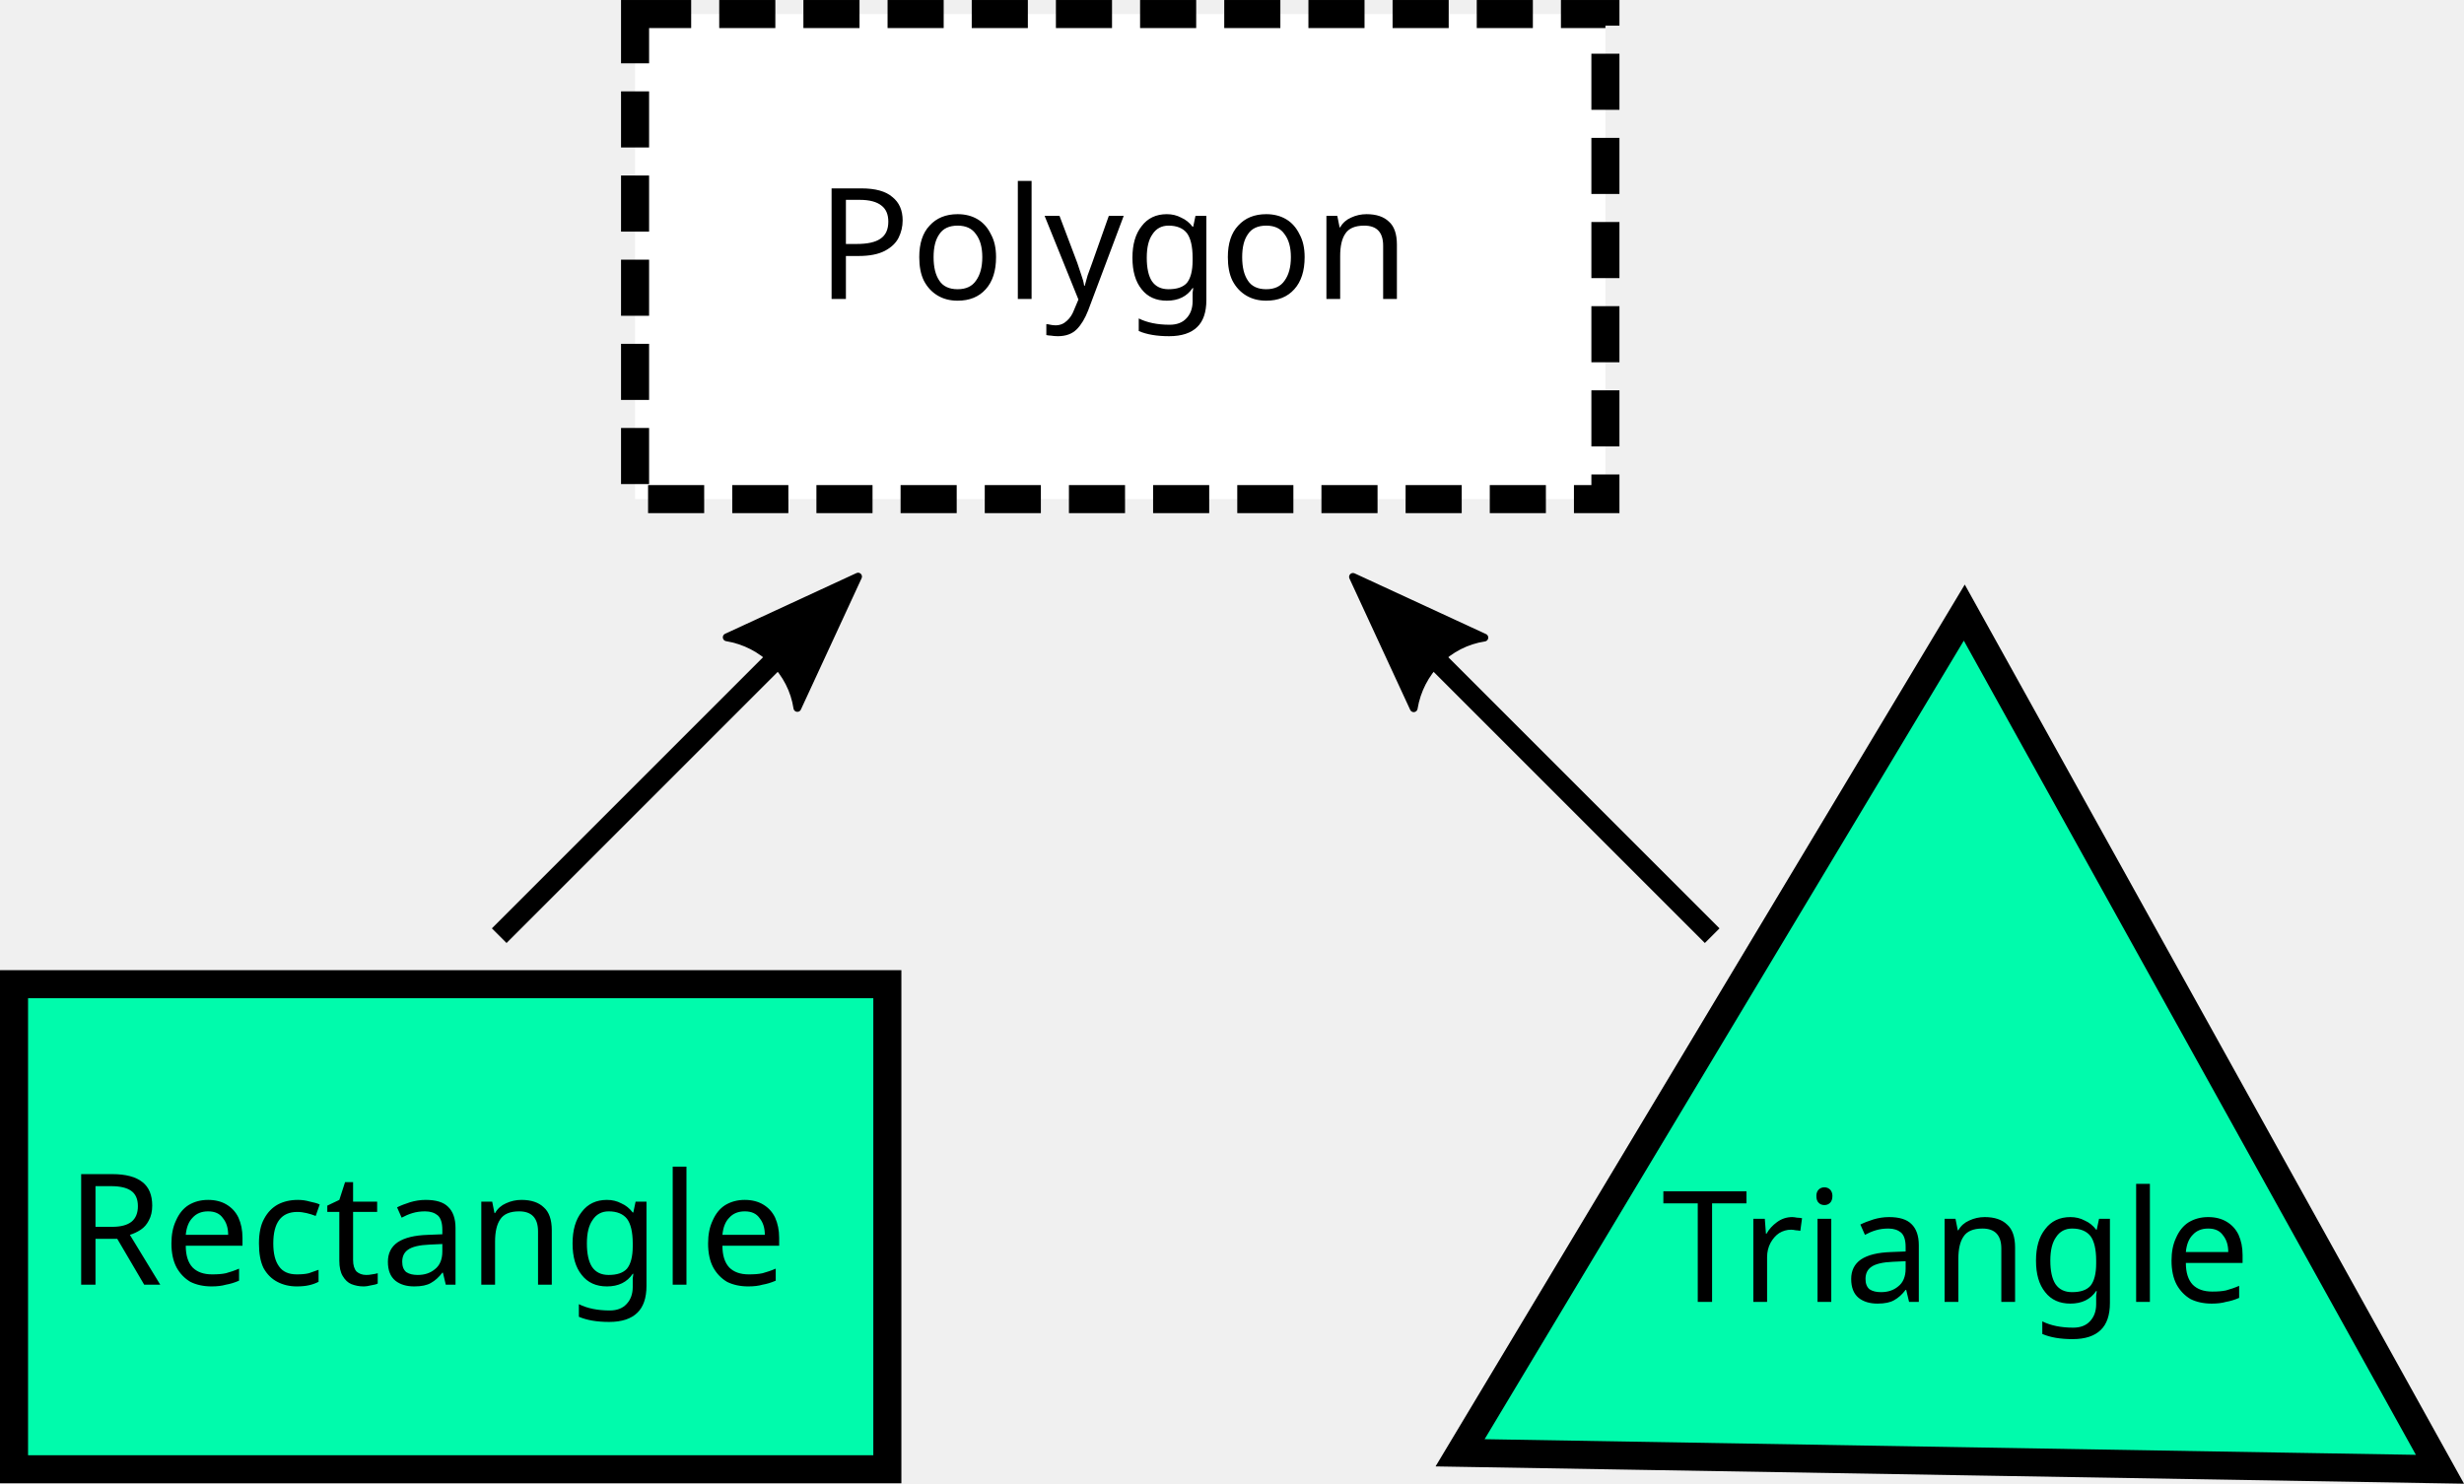
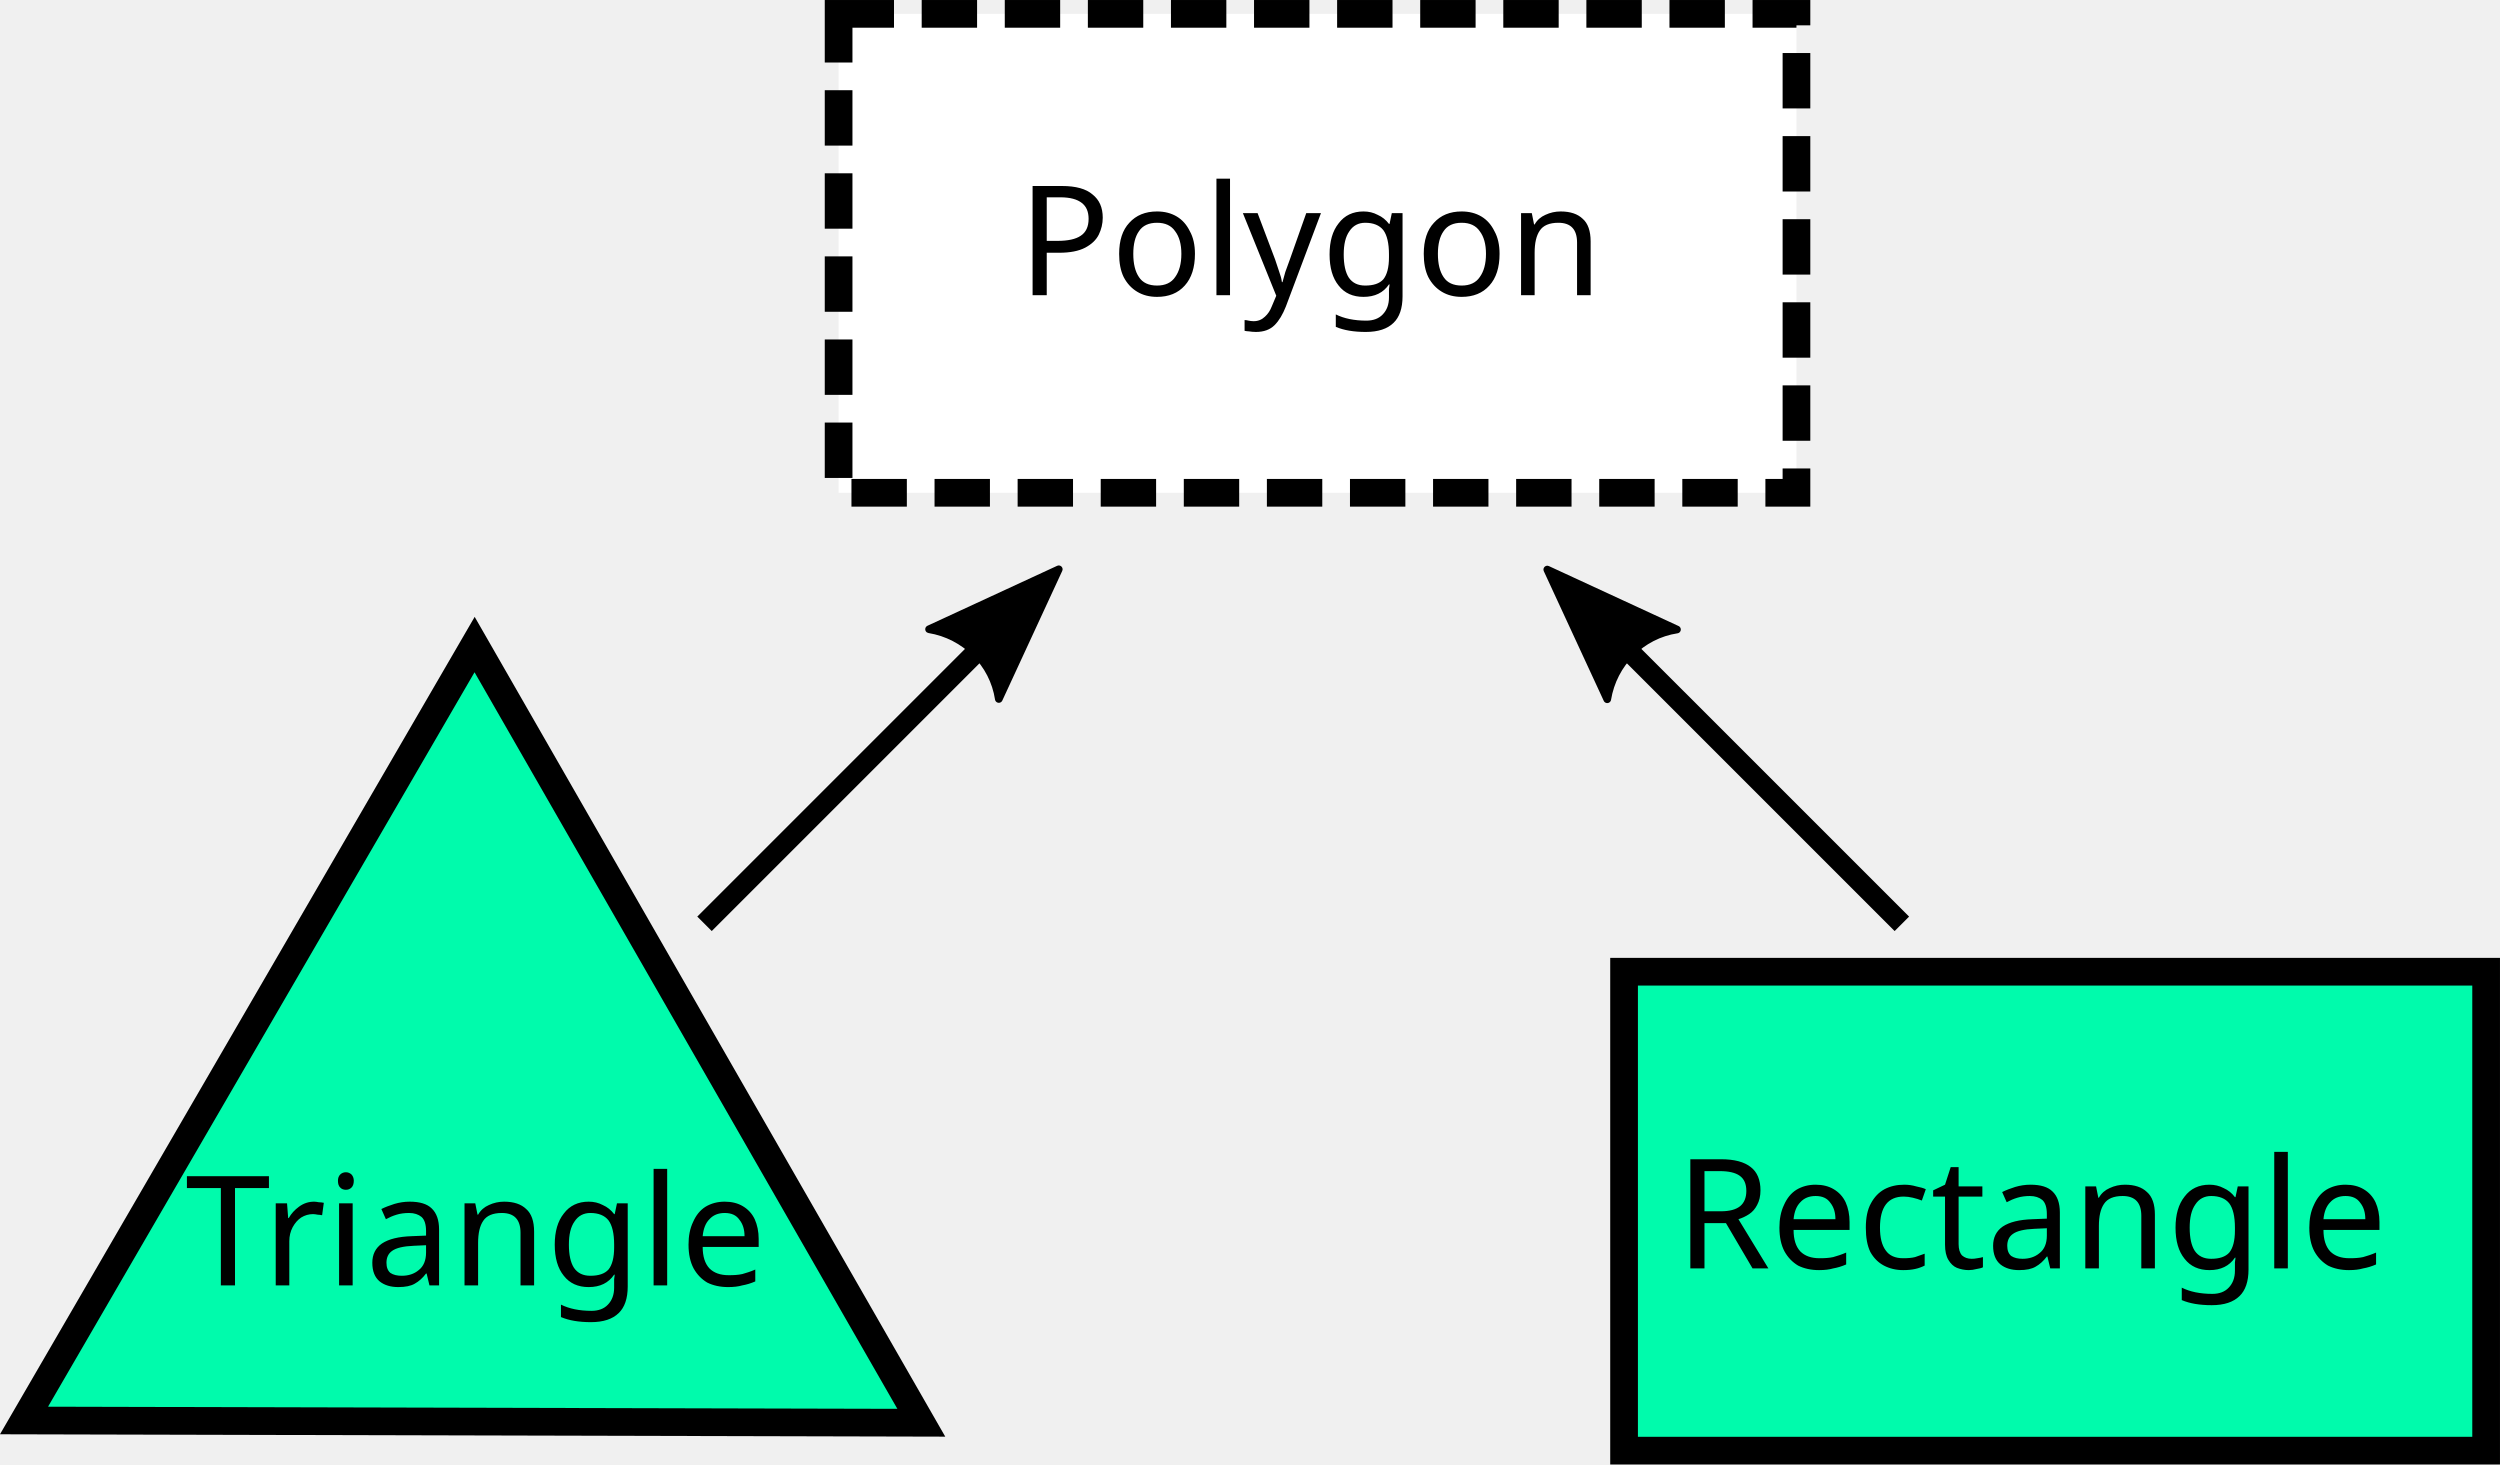
- <svg xmlns="http://www.w3.org/2000/svg" width="67.184mm" height="40.464mm" viewBox="0 0 67.184 40.464" version="1.1" id="svg8">
+ <svg xmlns="http://www.w3.org/2000/svg" width="69.055mm" height="40.453mm" viewBox="0 0 69.055 40.453" version="1.1" id="svg8">
  <defs id="defs2">
    <marker orient="auto" refY="0" refX="0" id="Arrow2Mend" style="overflow:visible">
      <path id="path4562" style="fill:#000000;fill-opacity:1;fill-rule:evenodd;stroke:#000000;stroke-width:0.625;stroke-linejoin:round;stroke-opacity:1" d="M 8.719,4.034 -2.207,0.016 8.719,-4.002 c -1.745,2.372 -1.735,5.617 -6e-7,8.035 z" transform="scale(-0.6)" />
    </marker>
    <marker orient="auto" refY="0" refX="0" id="Arrow2Mend-5" style="overflow:visible">
      <path id="path4562-6" style="fill:#000000;fill-opacity:1;fill-rule:evenodd;stroke:#000000;stroke-width:0.625;stroke-linejoin:round;stroke-opacity:1" d="M 8.719,4.034 -2.207,0.016 8.719,-4.002 c -1.745,2.372 -1.735,5.617 -6e-7,8.035 z" transform="scale(-0.6)" />
    </marker>
  </defs>
-   <g id="layer1" transform="translate(-18.13833,-63.78416)">
+   <g id="layer1" transform="translate(-12.29006,-63.78416)">
    <rect style="opacity:1;fill:#ffffff;fill-opacity:1;stroke:#000000;stroke-width:0.765;stroke-miterlimit:4;stroke-dasharray:1.53, 0.765;stroke-dashoffset:0;stroke-opacity:1" id="rect4487" width="26.458" height="13.229" x="35.454" y="64.167" />
-     <rect style="opacity:1;fill:#00fbac;fill-opacity:1;stroke:#000000;stroke-width:0.765;stroke-miterlimit:4;stroke-dasharray:none;stroke-dashoffset:0;stroke-opacity:1" id="rect4489" width="23.812" height="13.229" x="18.521" y="90.625" />
-     <path style="opacity:1;fill:#00fbac;fill-opacity:1;stroke:#000000;stroke-width:0.765;stroke-miterlimit:4;stroke-dasharray:none;stroke-dashoffset:0;stroke-opacity:1" id="path4491" d="M 84.667,103.854 57.949,103.405 71.697,80.491 Z" />
-     <text xml:space="preserve" style="font-style:normal;font-weight:normal;font-size:10.583px;line-height:6.615px;font-family:sans-serif;letter-spacing:0px;word-spacing:0px;fill:#000000;fill-opacity:1;stroke:none;stroke-width:0.265px;stroke-linecap:butt;stroke-linejoin:miter;stroke-opacity:1" x="19.944" y="98.818" id="text4495">
-       <tspan id="tspan4493" x="19.944" y="98.818" style="font-style:normal;font-variant:normal;font-weight:normal;font-stretch:normal;font-size:4.233px;font-family:sans-serif;-inkscape-font-specification:'sans-serif, Normal';font-variant-ligatures:normal;font-variant-caps:normal;font-variant-numeric:normal;font-feature-settings:normal;text-align:start;writing-mode:lr-tb;text-anchor:start;stroke-width:0.265px">Rectangle</tspan>
+     <rect style="opacity:1;fill:#00fbac;fill-opacity:1;stroke:#000000;stroke-width:0.765;stroke-miterlimit:4;stroke-dasharray:none;stroke-dashoffset:0;stroke-opacity:1" id="rect4489" width="23.812" height="13.229" x="57.15" y="90.625" />
+     <path style="opacity:1;fill:#00fbac;fill-opacity:1;stroke:#000000;stroke-width:0.765;stroke-miterlimit:4;stroke-dasharray:none;stroke-dashoffset:0;stroke-opacity:1" id="path4491" d="M 83.344,103.854 58.61,102.259 72.358,81.637 Z" transform="rotate(-3.54571,48.08805,840.1803)" />
+     <text xml:space="preserve" style="font-style:normal;font-weight:normal;font-size:10.583px;line-height:6.615px;font-family:sans-serif;letter-spacing:0px;word-spacing:0px;fill:#000000;fill-opacity:1;stroke:none;stroke-width:0.265px;stroke-linecap:butt;stroke-linejoin:miter;stroke-opacity:1" x="58.573" y="98.818" id="text4495">
+       <tspan id="tspan4493" x="58.573" y="98.818" style="font-style:normal;font-variant:normal;font-weight:normal;font-stretch:normal;font-size:4.233px;font-family:sans-serif;-inkscape-font-specification:'sans-serif, Normal';font-variant-ligatures:normal;font-variant-caps:normal;font-variant-numeric:normal;font-feature-settings:normal;text-align:start;writing-mode:lr-tb;text-anchor:start;stroke-width:0.265px">Rectangle</tspan>
    </text>
-     <text xml:space="preserve" style="font-style:normal;font-weight:normal;font-size:10.583px;line-height:6.615px;font-family:sans-serif;letter-spacing:0px;word-spacing:0px;fill:#000000;fill-opacity:1;stroke:none;stroke-width:0.265px;stroke-linecap:butt;stroke-linejoin:miter;stroke-opacity:1" x="63.445" y="99.288" id="text4495-9">
-       <tspan id="tspan4493-5" x="63.445" y="99.288" style="font-style:normal;font-variant:normal;font-weight:normal;font-stretch:normal;font-size:4.233px;font-family:sans-serif;-inkscape-font-specification:'sans-serif, Normal';font-variant-ligatures:normal;font-variant-caps:normal;font-variant-numeric:normal;font-feature-settings:normal;text-align:start;writing-mode:lr-tb;text-anchor:start;stroke-width:0.265px">Triangle</tspan>
+     <text xml:space="preserve" style="font-style:normal;font-weight:normal;font-size:10.583px;line-height:6.615px;font-family:sans-serif;letter-spacing:0px;word-spacing:0px;fill:#000000;fill-opacity:1;stroke:none;stroke-width:0.265px;stroke-linecap:butt;stroke-linejoin:miter;stroke-opacity:1" x="17.408" y="99.288" id="text4495-9">
+       <tspan id="tspan4493-5" x="17.408" y="99.288" style="font-style:normal;font-variant:normal;font-weight:normal;font-stretch:normal;font-size:4.233px;font-family:sans-serif;-inkscape-font-specification:'sans-serif, Normal';font-variant-ligatures:normal;font-variant-caps:normal;font-variant-numeric:normal;font-feature-settings:normal;text-align:start;writing-mode:lr-tb;text-anchor:start;stroke-width:0.265px">Triangle</tspan>
    </text>
    <text xml:space="preserve" style="font-style:normal;font-weight:normal;font-size:10.583px;line-height:6.615px;font-family:sans-serif;letter-spacing:0px;word-spacing:0px;fill:#000000;fill-opacity:1;stroke:none;stroke-width:0.265px;stroke-linecap:butt;stroke-linejoin:miter;stroke-opacity:1" x="40.405" y="71.94" id="text4495-9-4">
      <tspan id="tspan4493-5-0" x="40.405" y="71.94" style="font-style:normal;font-variant:normal;font-weight:normal;font-stretch:normal;font-size:4.233px;font-family:sans-serif;-inkscape-font-specification:'sans-serif, Normal';font-variant-ligatures:normal;font-variant-caps:normal;font-variant-numeric:normal;font-feature-settings:normal;text-align:start;writing-mode:lr-tb;text-anchor:start;stroke-width:0.265px">Polygon</tspan>
    </text>
    <path style="fill:none;fill-rule:evenodd;stroke:#000000;stroke-width:0.565;stroke-linecap:butt;stroke-linejoin:miter;stroke-miterlimit:4;stroke-dasharray:none;stroke-opacity:1;marker-end:url(#Arrow2Mend)" d="m 31.75,89.302 9.26,-9.26" id="path4855" />
    <path style="fill:none;fill-rule:evenodd;stroke:#000000;stroke-width:0.565;stroke-linecap:butt;stroke-linejoin:miter;stroke-miterlimit:4;stroke-dasharray:none;stroke-opacity:1;marker-end:url(#Arrow2Mend-5)" d="M 64.823,89.302 55.562,80.042" id="path4855-5" />
  </g>
</svg>
